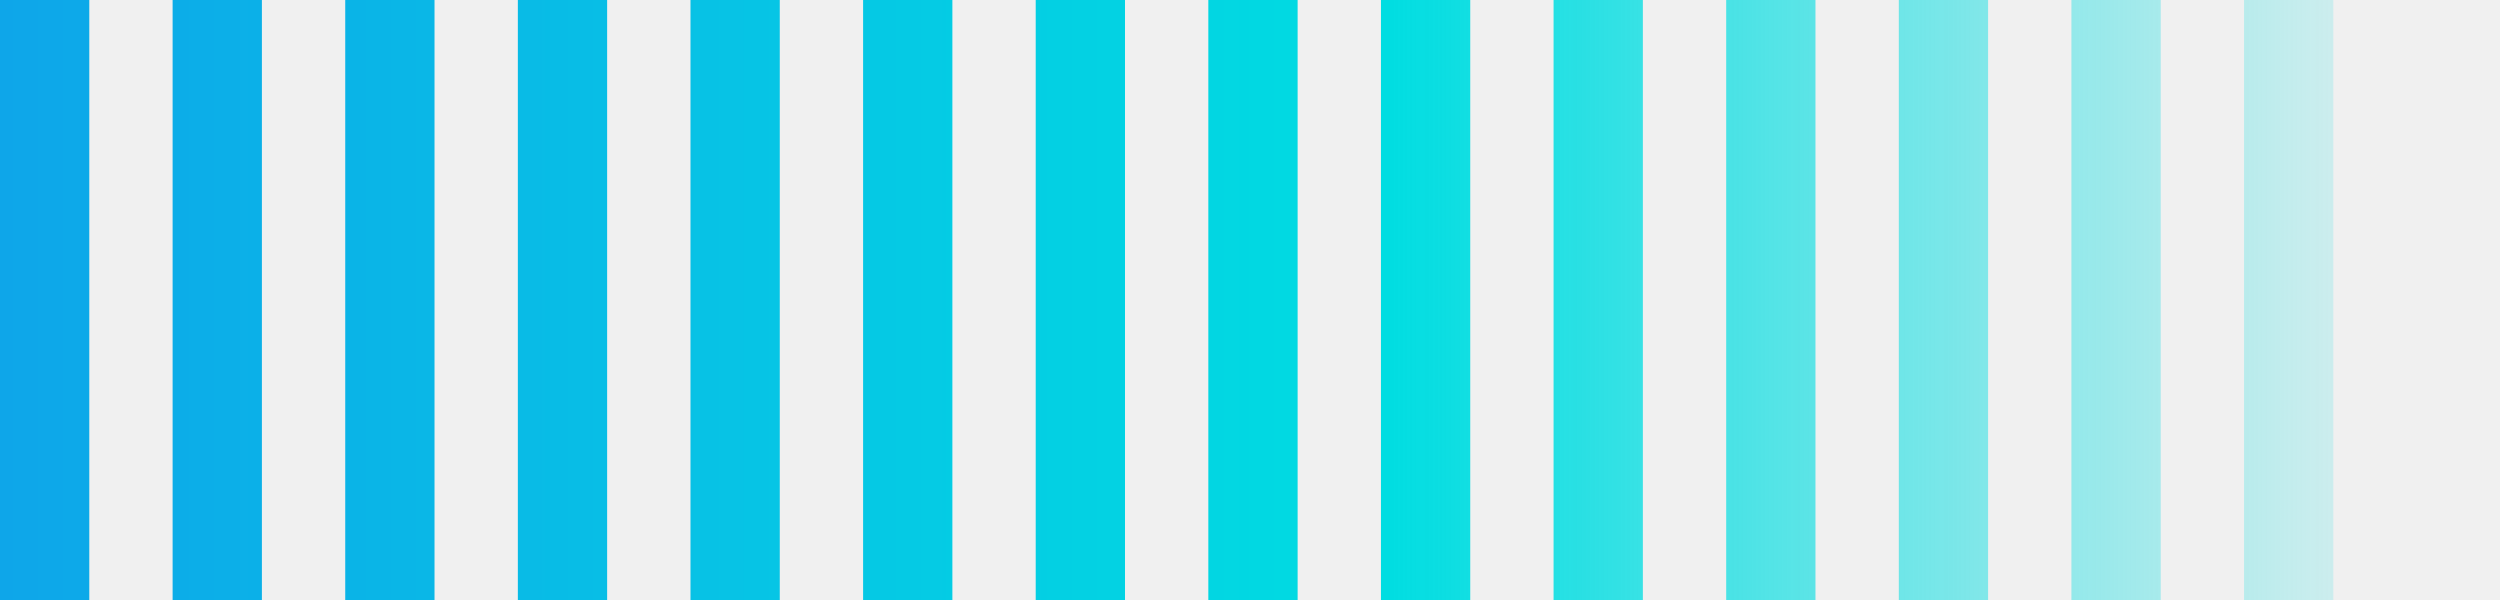
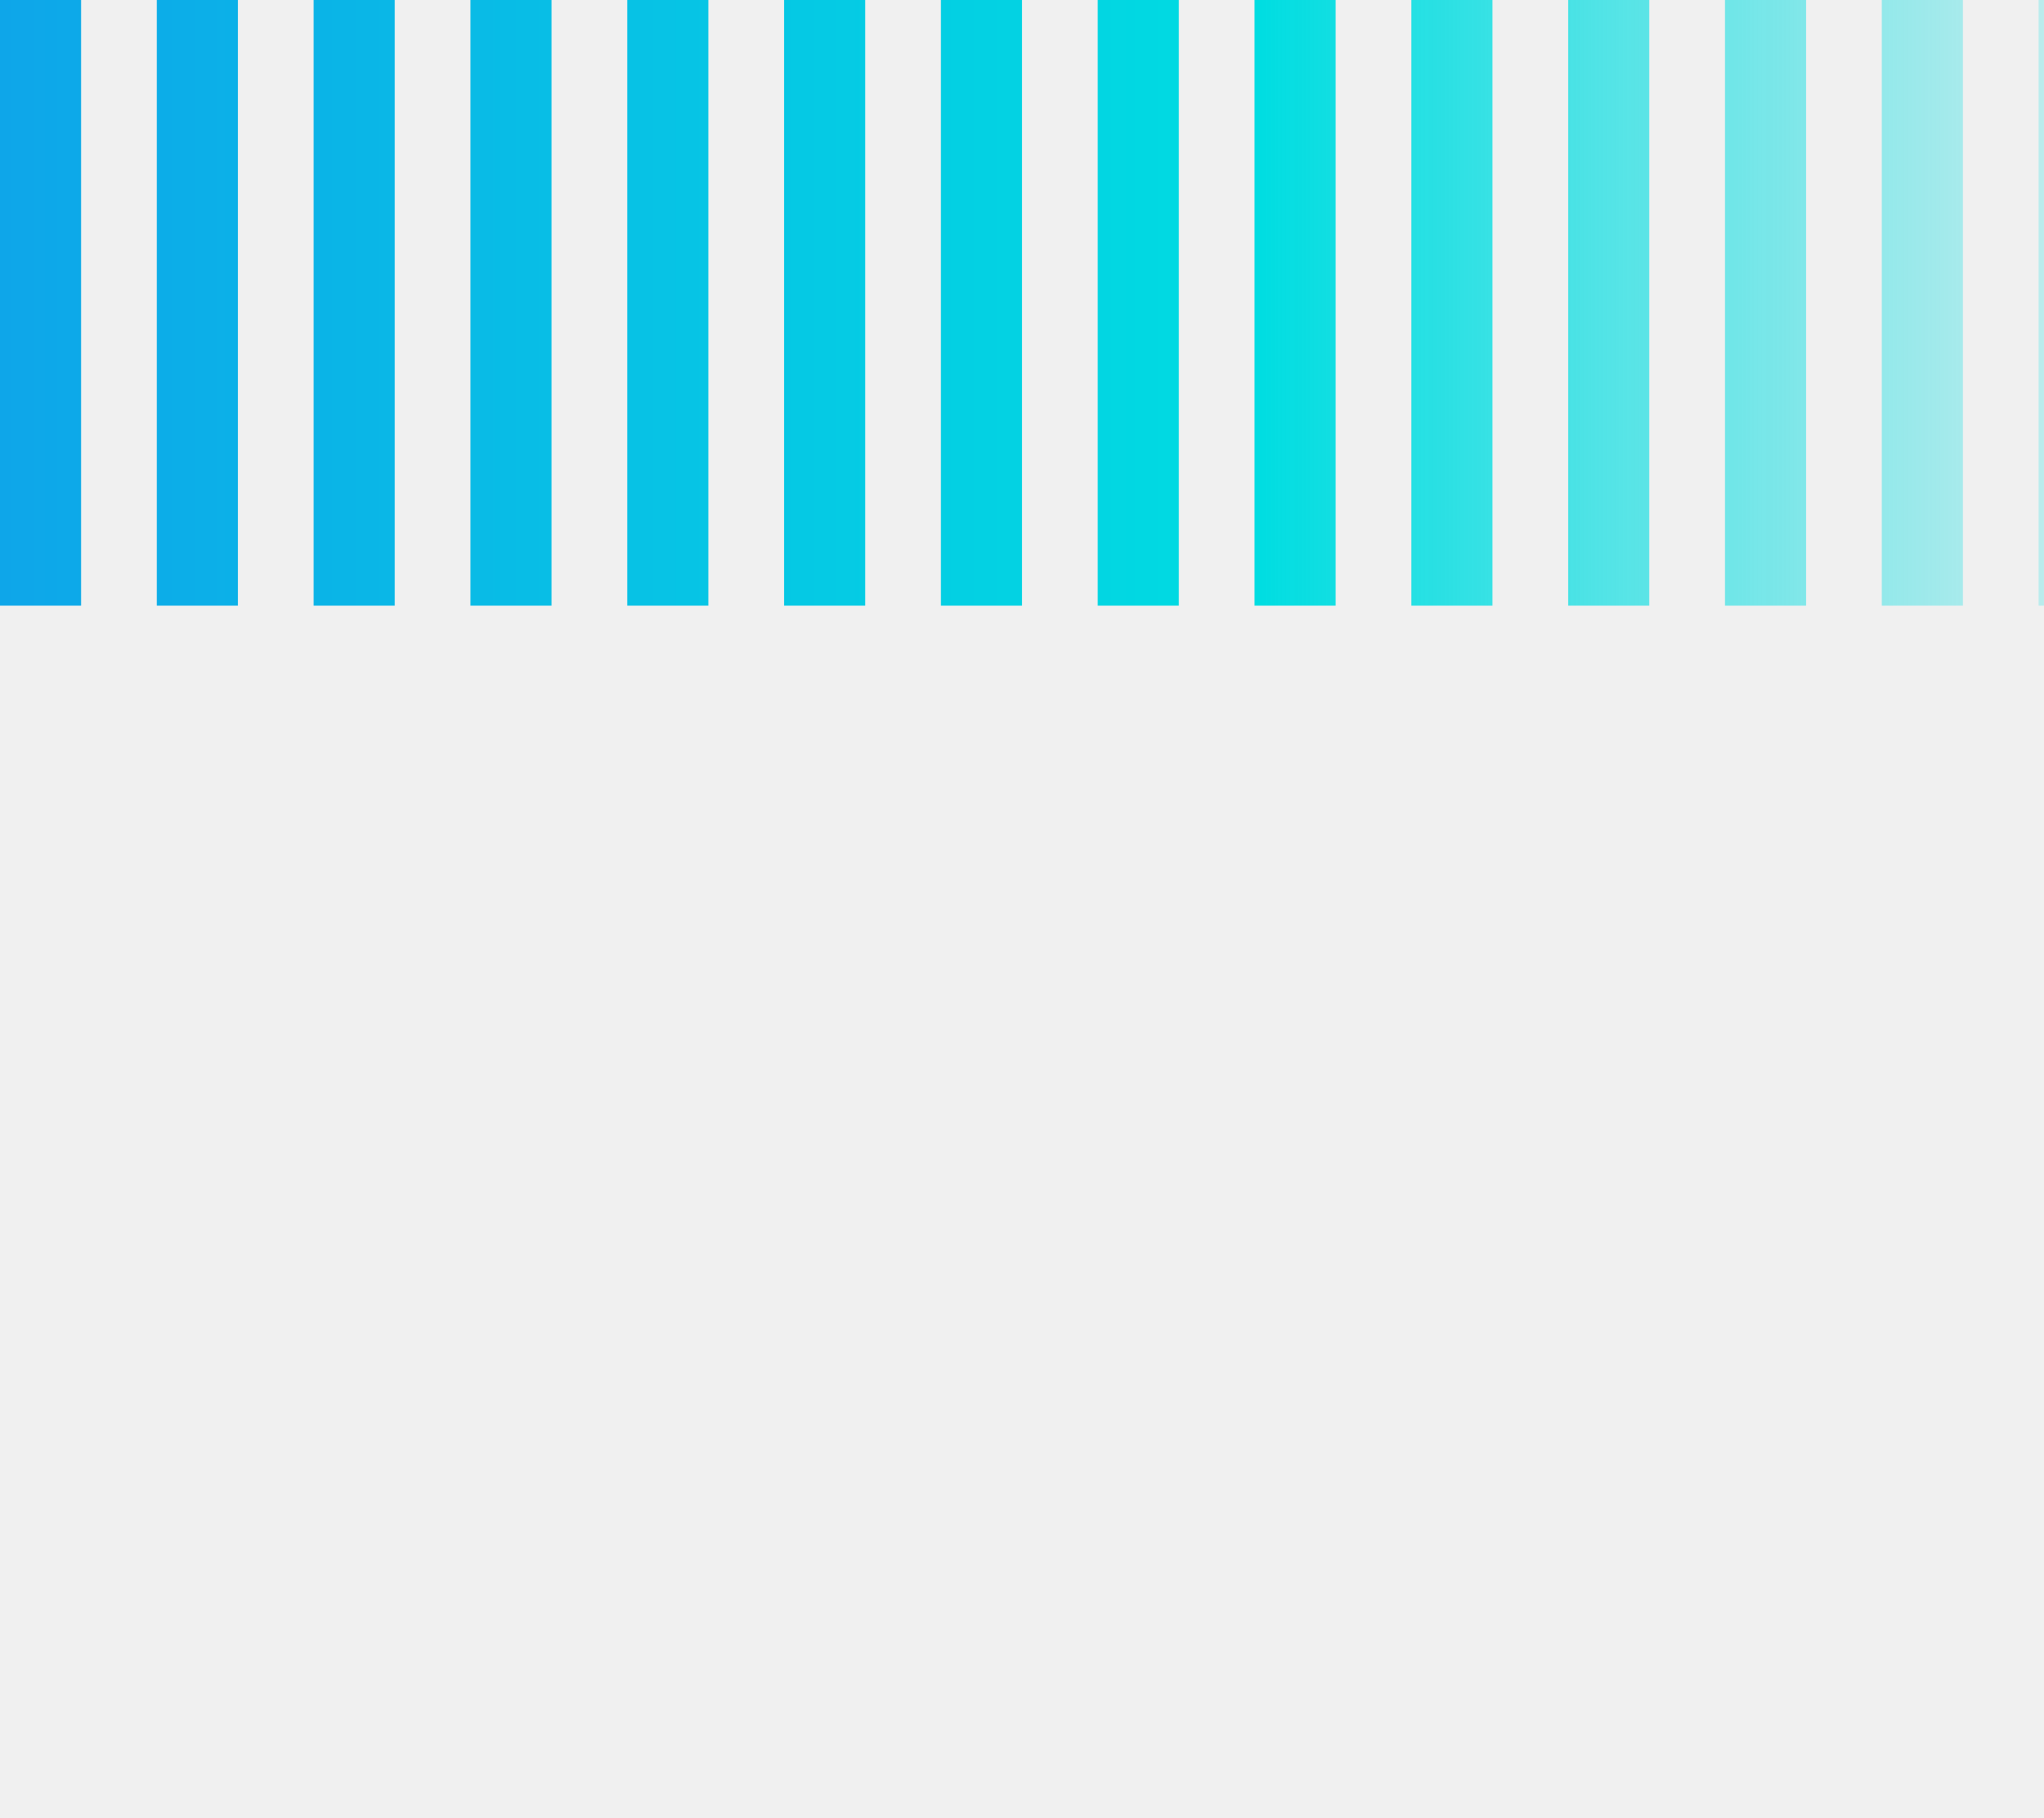
- <svg xmlns="http://www.w3.org/2000/svg" width="150" height="36" viewBox="0 0 150 36" fill="none">
-   <mask id="mask0_730_168" style="mask-type:alpha" maskUnits="userSpaceOnUse" x="0" y="0" width="150" height="36">
-     <rect width="5.357" height="36" fill="white" />
-     <rect x="10.357" width="5.357" height="36" fill="white" />
-     <rect x="20.714" width="5.357" height="36" fill="white" />
-     <rect x="31.071" width="5.357" height="36" fill="white" />
-     <rect x="41.429" width="5.357" height="36" fill="white" />
-     <rect x="51.786" width="5.357" height="36" fill="white" />
-     <rect x="62.143" width="5.357" height="36" fill="white" />
-     <rect x="72.5" width="5.357" height="36" fill="white" />
-     <rect x="82.857" width="5.357" height="36" fill="white" />
-     <rect x="93.214" width="5.357" height="36" fill="white" />
-     <rect x="103.571" width="5.357" height="36" fill="white" />
-     <rect x="113.929" width="5.357" height="36" fill="white" />
-     <rect x="124.286" width="5.357" height="36" fill="white" />
-     <rect x="134.643" width="5.357" height="36" fill="white" />
+ <svg xmlns="http://www.w3.org/2000/svg" width="135" height="120" viewBox="0 0 135 120" fill="none">
+   <mask id="mask0_730_168" style="mask-type:alpha" maskUnits="userSpaceOnUse" x="0" y="0" width="150" height="40">
+     <rect width="5.357" height="40" fill="white" />
+     <rect x="10.357" width="5.357" height="40" fill="white" />
+     <rect x="20.714" width="5.357" height="40" fill="white" />
+     <rect x="31.071" width="5.357" height="40" fill="white" />
+     <rect x="41.429" width="5.357" height="40" fill="white" />
+     <rect x="51.786" width="5.357" height="40" fill="white" />
+     <rect x="62.143" width="5.357" height="40" fill="white" />
+     <rect x="72.5" width="5.357" height="40" fill="white" />
+     <rect x="82.857" width="5.357" height="40" fill="white" />
+     <rect x="93.214" width="5.357" height="40" fill="white" />
+     <rect x="103.571" width="5.357" height="40" fill="white" />
+     <rect x="113.929" width="5.357" height="40" fill="white" />
+     <rect x="124.286" width="5.357" height="40" fill="white" />
+     <rect x="134.643" width="5.357" height="40" fill="white" />
  </mask>
  <g mask="url(#mask0_730_168)">
-     <rect width="150" height="36" fill="url(#paint0_linear_730_168)" />
+     <rect width="150" height="40" fill="url(#paint0_linear_730_168)" />
  </g>
  <defs>
-     <linearGradient id="paint0_linear_730_168" x1="5.71662e-07" y1="18.621" x2="150" y2="18.621" gradientUnits="userSpaceOnUse">
+     <linearGradient id="paint0_linear_730_168" x1="5.71662e-07" y1="20.621" x2="150" y2="20.621" gradientUnits="userSpaceOnUse">
      <stop stop-color="#0EA6E9" />
      <stop offset="0.555" stop-color="#00DDE1" />
      <stop offset="1" stop-color="#00DDE1" stop-opacity="0" />
    </linearGradient>
  </defs>
</svg>
